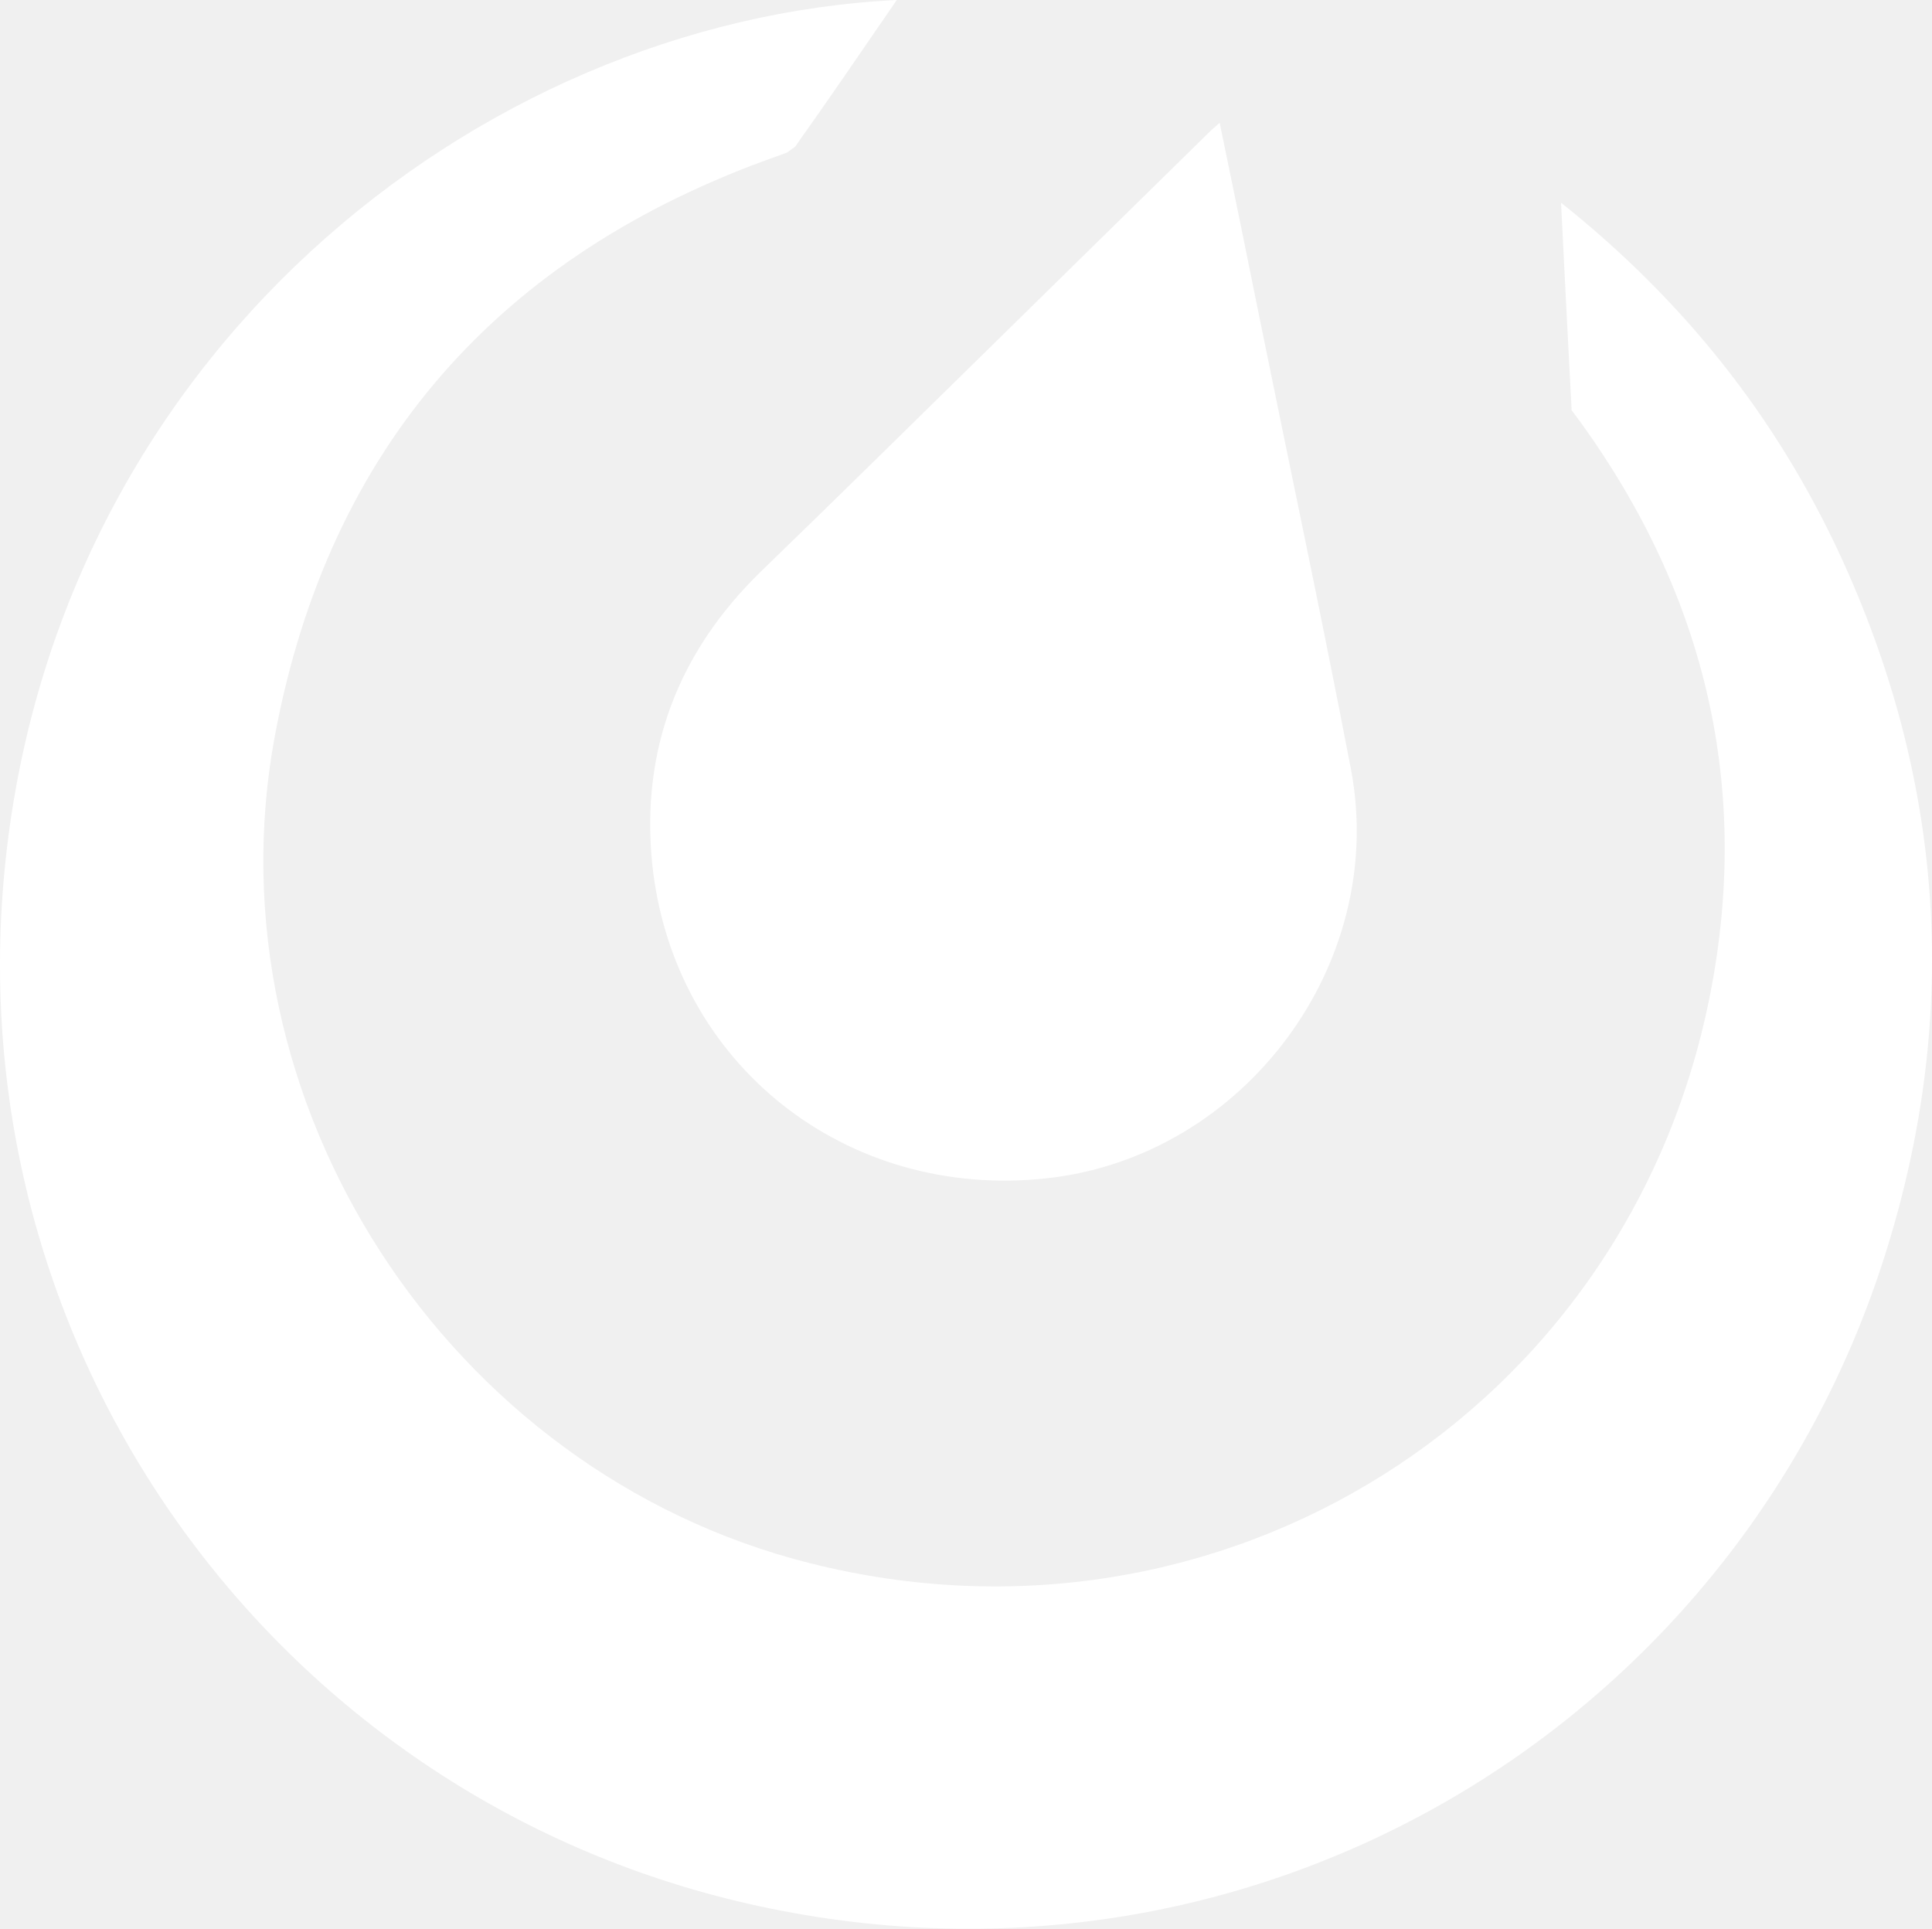
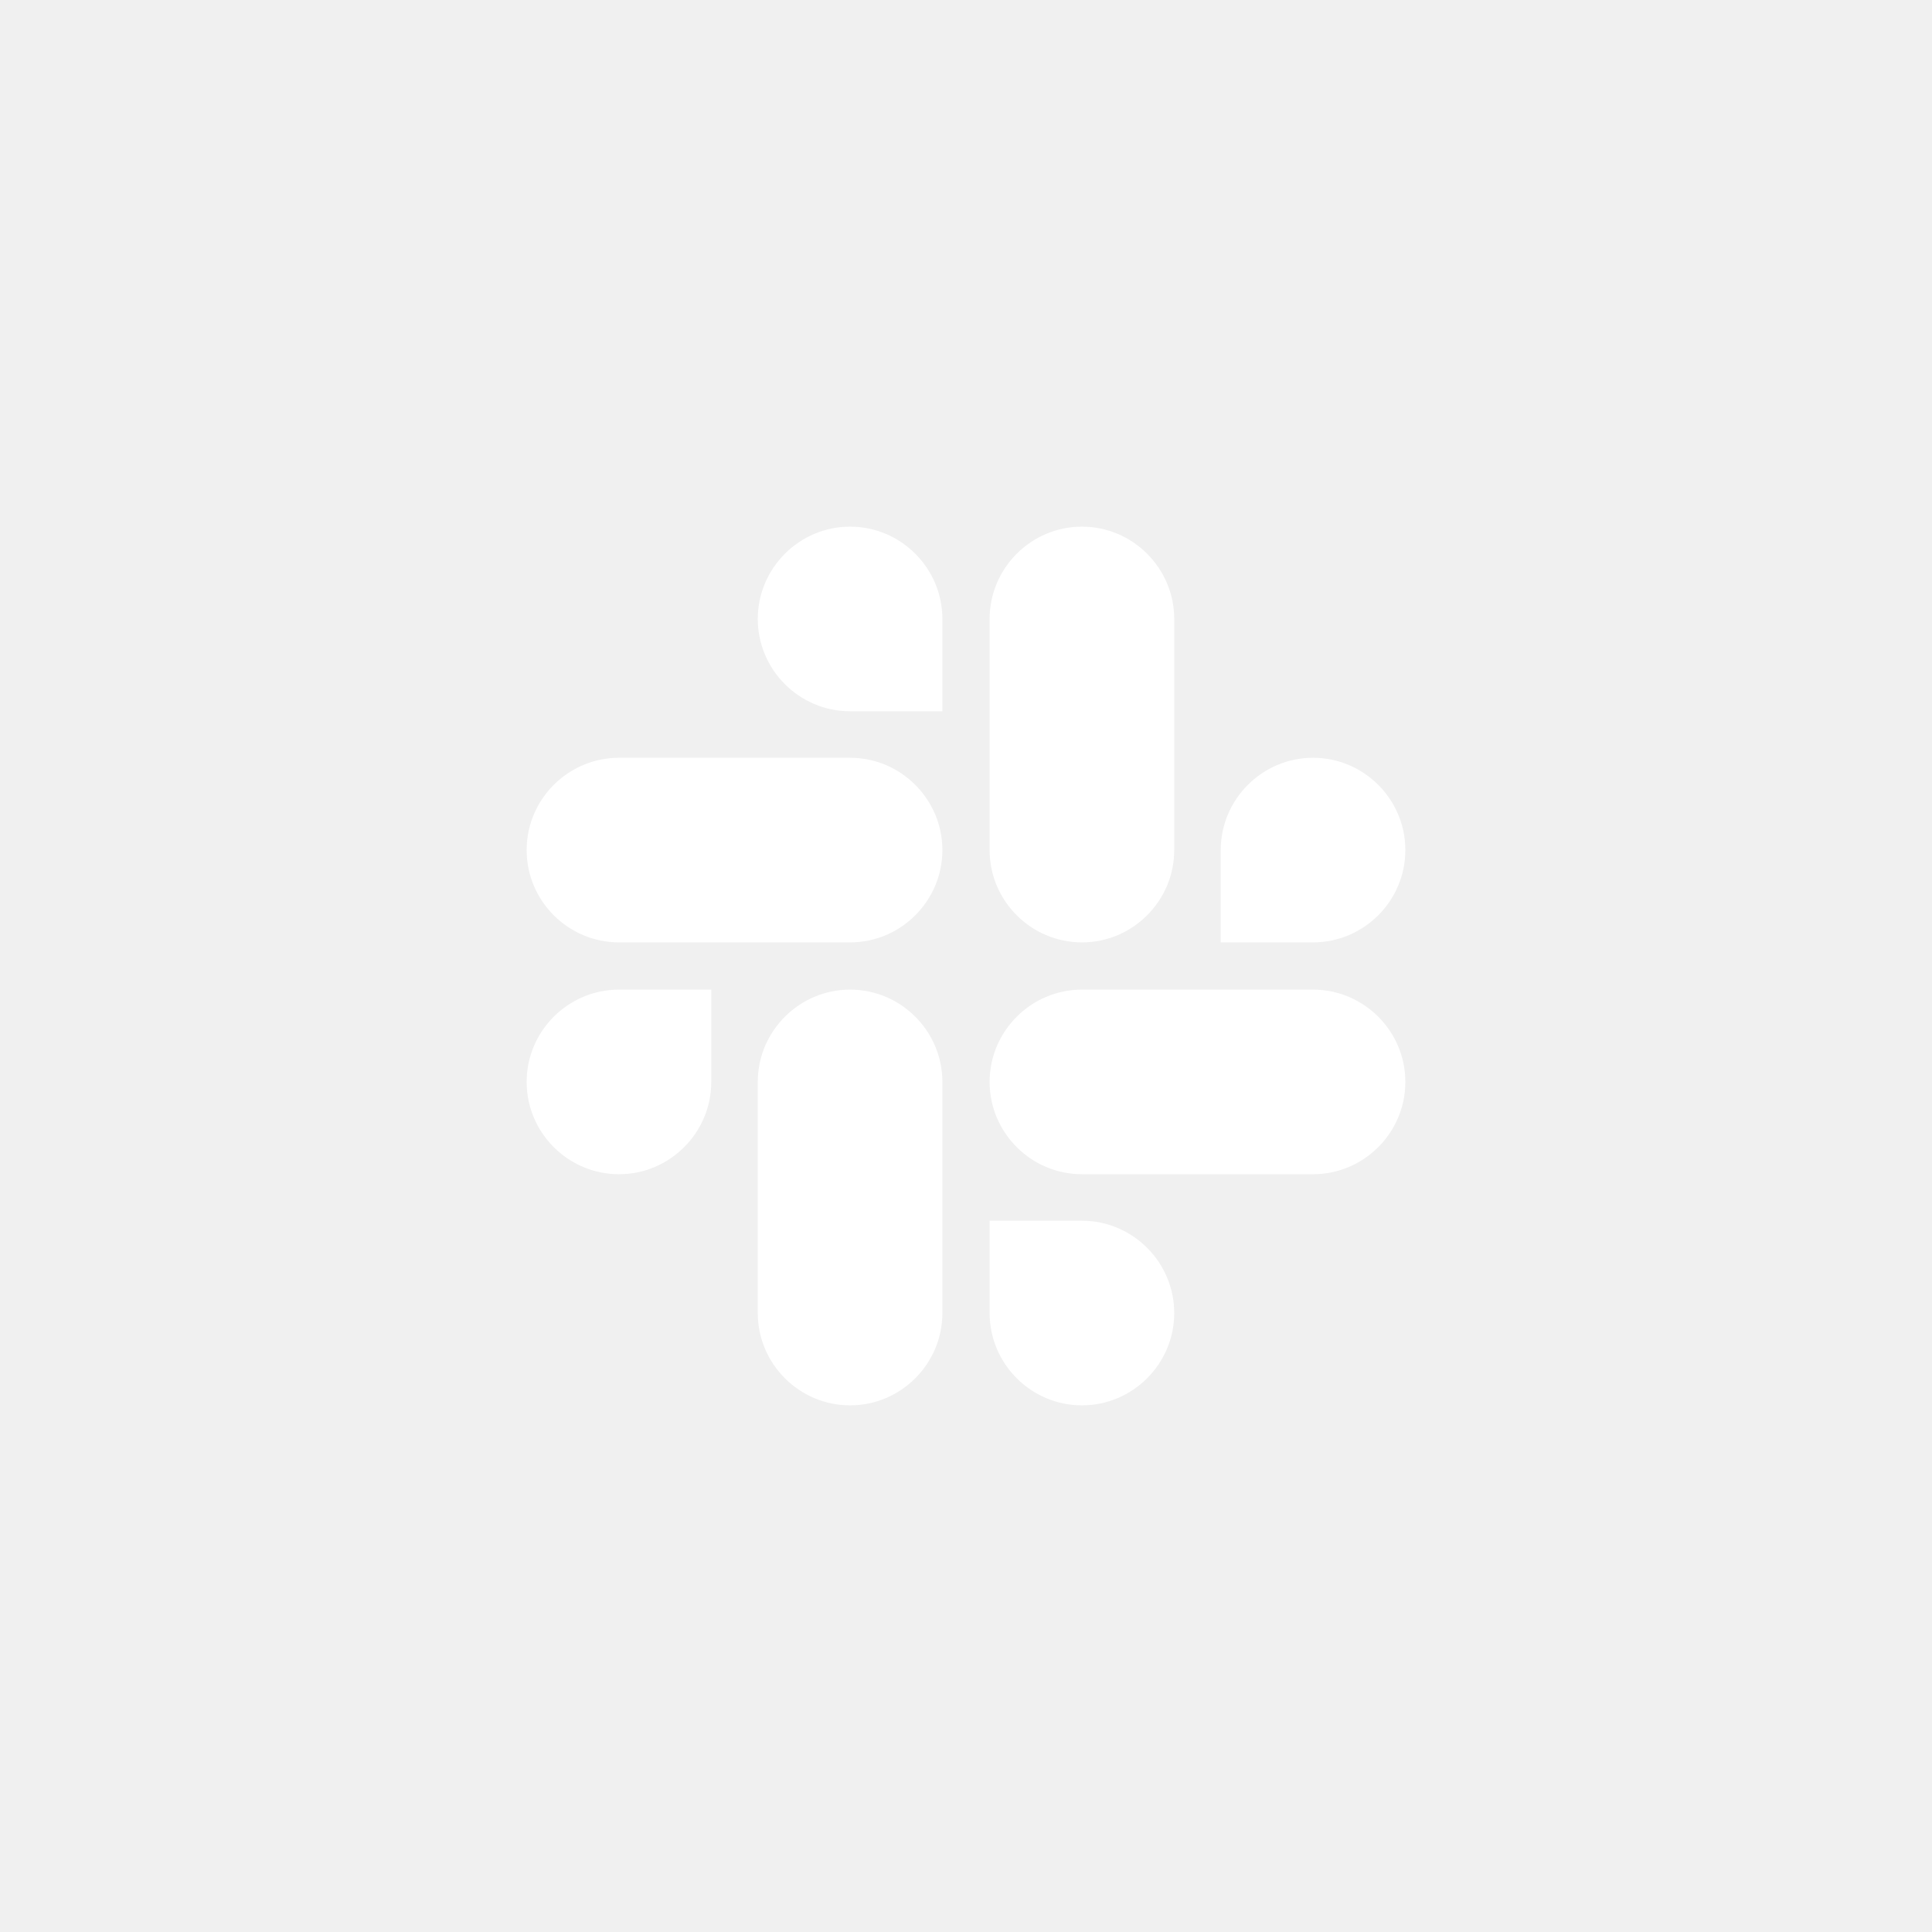
- <svg xmlns="http://www.w3.org/2000/svg" version="1.1" width="365.018" height="364.389" viewBox="0 0 365.018 364.389" fill="#ffffff">
-   <path d="m 347.534,104.6 c -12.1,-26 -29.5,-47.9 -52.6,-66.3 0.6,12.5 2,39.2 2,39.2 0,0 1.4,1.9 2,2.7 23.4,32.6 31.9,68.8 24.1,108 -15.6,78.7 -92.3,126.8 -170.1,107.1 -68.3,-17.2 -113.9,-87.1 -101,-156.3 10.2,-54.6 42.5,-91 94.9,-109.5 l 1.9,-0.7 1.5,-1.1 c 6.4,-9 12.6,-18.1 19.2,-27.7 -79.5,3.9 -159.4,67.7 -168.6,164.7 C -8.066,258.6 55.234,342.3 145.734,360.6 c 94.2,19.2 183.9,-36.4 211,-125.4 13.6,-44.5 10.4,-88.3 -9.2,-130.6 z m -224.3,58.7 c 4,37.8 36.7,63.5 74.6,59.3 37.2,-4.1 64.4,-40.5 57.4,-77.3 -5.5,-28.7 -11.6,-57.3 -17.4,-85.9 -2.4,-11.9 -4.8,-23.7 -7.4,-36.2 -1,0.9 -1.5,1.3 -1.9,1.7 -12.7,12.5 -25.5,25 -38.2,37.5 -15.5,15.2 -31,30.5 -46.6,45.6 -15.6,15.2 -22.7,33.7 -20.5,55.3 z" />
+ <svg xmlns="http://www.w3.org/2000/svg" version="1.1" id="Layer_1" x="0px" y="0px" viewBox="0 0 270 270" style="enable-background:new 0 0 270 270;" xml:space="preserve">
+   <style type="text/css">
+ 	.st0{fill:#FFFFFF;}
+ </style>
+   <g>
+     <g>
+       <path class="st0" d="M99.4,151.2c0,7.1-5.8,12.9-12.9,12.9s-12.9-5.8-12.9-12.9c0-7.1,5.8-12.9,12.9-12.9h12.9V151.2z" />
+       <path class="st0" d="M105.9,151.2c0-7.1,5.8-12.9,12.9-12.9s12.9,5.8,12.9,12.9v32.3c0,7.1-5.8,12.9-12.9,12.9    s-12.9-5.8-12.9-12.9C105.9,183.5,105.9,151.2,105.9,151.2z" />
+     </g>
+     <g>
+       <path class="st0" d="M118.8,99.4c-7.1,0-12.9-5.8-12.9-12.9s5.8-12.9,12.9-12.9s12.9,5.8,12.9,12.9v12.9H118.8z" />
+       <path class="st0" d="M118.8,105.9c7.1,0,12.9,5.8,12.9,12.9s-5.8,12.9-12.9,12.9H86.5c-7.1,0-12.9-5.8-12.9-12.9    s5.8-12.9,12.9-12.9C86.5,105.9,118.8,105.9,118.8,105.9z" />
+     </g>
+     <g>
+       <path class="st0" d="M170.6,118.8c0-7.1,5.8-12.9,12.9-12.9c7.1,0,12.9,5.8,12.9,12.9s-5.8,12.9-12.9,12.9h-12.9V118.8z" />
+       <path class="st0" d="M164.1,118.8c0,7.1-5.8,12.9-12.9,12.9c-7.1,0-12.9-5.8-12.9-12.9V86.5c0-7.1,5.8-12.9,12.9-12.9    c7.1,0,12.9,5.8,12.9,12.9V118.8z" />
+     </g>
+     <g>
+       <path class="st0" d="M151.2,170.6c7.1,0,12.9,5.8,12.9,12.9c0,7.1-5.8,12.9-12.9,12.9c-7.1,0-12.9-5.8-12.9-12.9v-12.9H151.2z" />
+       <path class="st0" d="M151.2,164.1c-7.1,0-12.9-5.8-12.9-12.9c0-7.1,5.8-12.9,12.9-12.9h32.3c7.1,0,12.9,5.8,12.9,12.9    c0,7.1-5.8,12.9-12.9,12.9H151.2z" />
+     </g>
+   </g>
</svg>
